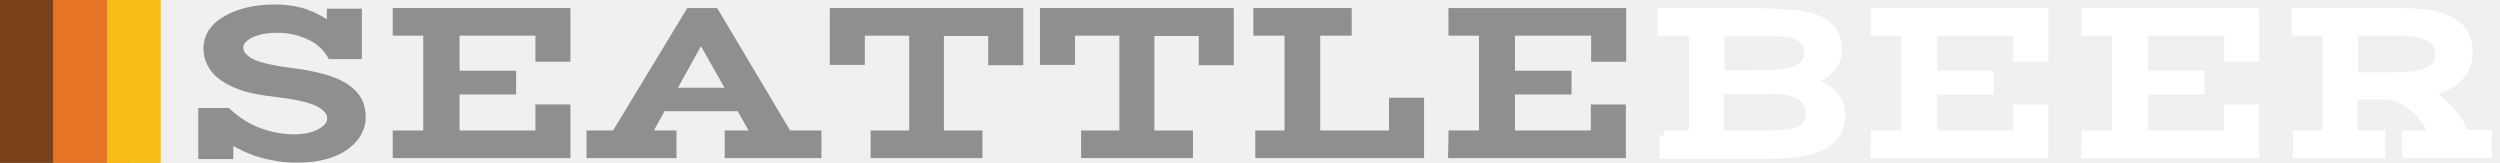
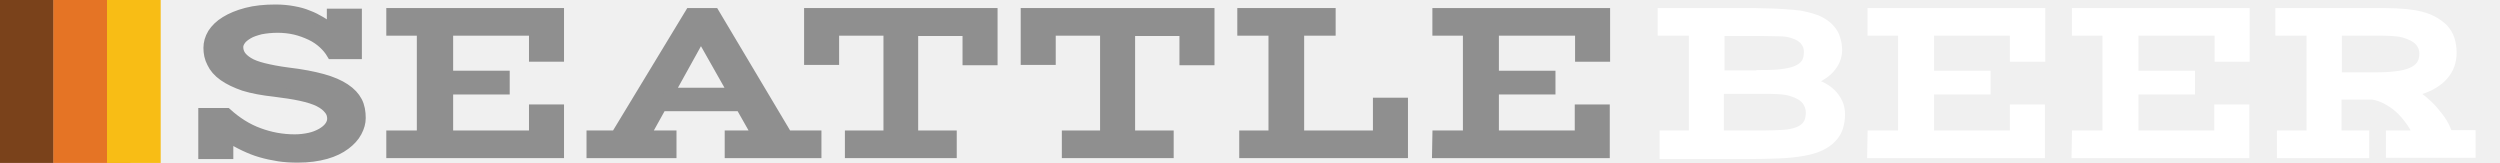
- <svg xmlns="http://www.w3.org/2000/svg" version="1.1" id="Layer_1" x="0px" y="0px" viewBox="-22.9 255.6 777.9 50.7" style="enable-background:new -22.9 255.6 777.9 50.7;" xml:space="preserve">
+ <svg xmlns="http://www.w3.org/2000/svg" version="1.1" id="Layer_1" x="0px" y="0px" viewBox="0 0 777.9 50.7" style="enable-background:new 0 0 777.9 50.7;" xml:space="preserve">
  <style type="text/css">
	.st0{fill:#8F8F8F;stroke:#8F8F8F;stroke-width:3;stroke-miterlimit:10;}
	.st1{fill:#FFFFFF;stroke:#FFFFFF;stroke-width:3;stroke-miterlimit:10;}
	.st2{fill:#7A421B;}
	.st3{fill:#E57425;}
	.st4{fill:#F8BD15;}
</style>
-   <path id="XMLID_104_" class="st0" d="M40.5,290.7h7.2c3.1,2.8,6.4,4.9,10,6.2c3.5,1.3,7.2,2,11.1,2c1.7,0,3.2-0.2,4.6-0.5  c1.4-0.3,2.6-0.8,3.7-1.4c1-0.6,1.8-1.2,2.4-2c0.6-0.8,0.9-1.6,0.9-2.5c0-1-0.3-2-1-2.8c-0.7-0.9-1.7-1.7-3.1-2.4s-3.3-1.3-5.6-1.8  s-5-0.9-8.2-1.3c-3.7-0.4-6.9-1-9.5-1.8c-2.6-0.9-4.7-1.9-6.4-3.1c-1.7-1.2-2.9-2.6-3.6-4.1c-0.8-1.5-1.1-3.1-1.1-4.7  c0-1.5,0.4-3,1.3-4.5c0.9-1.4,2.2-2.7,4-3.8s3.9-2,6.6-2.7c2.6-0.7,5.7-1,9.1-1c2,0,3.9,0.2,5.5,0.5c1.7,0.3,3.2,0.7,4.6,1.3  c1.4,0.5,2.7,1.2,3.9,1.9c1.2,0.7,2.3,1.5,3.4,2.4v-4.8h7.9v12.7h-7.9c-0.7-1.2-1.6-2.3-2.7-3.3c-1.1-1-2.4-1.9-3.9-2.6  c-1.5-0.7-3.1-1.3-4.8-1.7s-3.6-0.6-5.4-0.6c-2,0-3.7,0.2-5.3,0.5c-1.5,0.4-2.8,0.8-3.8,1.4c-1,0.6-1.8,1.2-2.3,1.9  c-0.5,0.7-0.8,1.4-0.8,2.1c0,0.9,0.2,1.7,0.7,2.5c0.5,0.8,1.3,1.5,2.4,2.2c1.1,0.7,2.7,1.3,4.7,1.8s4.5,1,7.6,1.4  c4.3,0.5,7.9,1.2,10.8,2c2.9,0.8,5.2,1.8,7,3c1.8,1.2,3,2.5,3.8,4s1.1,3.3,1.1,5.2c0,1.5-0.4,2.9-1.2,4.4s-2,2.8-3.6,4  c-1.6,1.2-3.6,2.2-6.1,2.9c-2.5,0.7-5.4,1.1-8.7,1.1c-2.1,0-4.1-0.1-6-0.4c-1.9-0.3-3.8-0.7-5.5-1.2c-1.8-0.5-3.5-1.2-5.2-2  c-1.7-0.8-3.3-1.7-4.9-2.7v5.2h-7.9v-12.9H40.5z" />
-   <path id="XMLID_102_" class="st0" d="M100.8,297.7h9.5v-32.5h-9.5v-5.6h52.3v13.7h-7.9v-8.1h-26.6v13.9h17.6v4.4h-17.6v14.2h26.6  v-8.1h7.9v13.7h-52.3V297.7z" />
-   <path id="XMLID_99_" class="st0" d="M161.1,297.7h7.6l23.1-38.1h7.6l22.7,38.1h9.1v5.6h-27.1v-5.6h8.5l-5.1-9H183l-5,9h8.1v5.6h-25  V297.7z M205.1,284.4l-9.9-17.5l-9.7,17.5H205.1z" />
-   <path id="XMLID_97_" class="st0" d="M249.5,297.7h12v-32.5h-16.8v9.1h-7.9v-14.7H294v14.8h-7.9v-9.1h-16.8v32.4h12v5.6h-31.8  L249.5,297.7L249.5,297.7z" />
-   <path id="XMLID_95_" class="st0" d="M314.9,297.7h12v-32.5h-16.8v9.1h-7.9v-14.7h57.3v14.8h-7.9v-9.1h-16.8v32.4h12v5.6H315v-5.6  H314.9z" />
-   <path id="XMLID_93_" class="st0" d="M369.2,297.7h9.1v-32.5h-9.7v-5.6h27.6v5.6h-9.8v32.5h24.4v-10.2h7.9v15.8h-49.5V297.7z" />
-   <path id="XMLID_91_" class="st0" d="M429.3,297.7h9.5v-32.5h-9.5v-5.6h52.3v13.7h-7.9v-8.1H447v13.9h17.6v4.4H447v14.2h26.6v-8.1  h7.9v13.7h-52.3L429.3,297.7L429.3,297.7z" />
-   <path id="XMLID_87_" class="st1" d="M494.9,297.7h9.2v-32.5h-9.7v-5.6h25.2c2.5,0,4.7,0,6.7,0.1c2,0,3.7,0.1,5.2,0.2  s2.8,0.2,3.9,0.3c1.1,0.1,2.1,0.2,2.8,0.4c1.9,0.4,3.6,0.9,4.9,1.5c1.3,0.7,2.4,1.4,3.3,2.4s1.5,1.9,1.8,3.1  c0.4,1.1,0.6,2.4,0.6,3.7c0,0.9-0.2,1.9-0.6,2.9c-0.4,1-1,1.9-1.8,2.8c-0.8,0.9-1.9,1.7-3.1,2.4c-1.3,0.7-2.7,1.3-4.4,1.8  c1.7,0.2,3.2,0.6,4.6,1.2c1.3,0.6,2.5,1.4,3.4,2.3s1.6,1.9,2.1,3s0.7,2.3,0.7,3.5c0,1.4-0.2,2.7-0.6,4c-0.4,1.2-1,2.3-2,3.3  c-0.9,1-2.1,1.8-3.5,2.5c-1.5,0.7-3.2,1.2-5.3,1.6c-2.3,0.4-4.9,0.7-7.8,0.8c-2.9,0.1-6.3,0.2-10.2,0.2H495v-5.9H494.9z   M525.1,278.9c2.9,0,5.3-0.1,7.2-0.4s3.4-0.7,4.5-1.3c1.1-0.6,1.9-1.3,2.4-2.2s0.7-2,0.7-3.3c0-1.3-0.4-2.4-1.2-3.4  s-2.1-1.8-3.8-2.3c-1.2-0.4-2.6-0.6-4.1-0.6s-3.4-0.1-5.6-0.1h-13V279h12.9V278.9z M525.8,297.7c2.4,0,4.5-0.1,6.2-0.2  c1.7-0.1,3.2-0.4,4.5-0.9c0.8-0.3,1.5-0.7,2-1.1c0.5-0.4,0.9-0.9,1.2-1.4s0.5-1,0.6-1.6c0.1-0.6,0.2-1.2,0.2-1.8  c0-1.5-0.5-2.9-1.4-4c-0.9-1.1-2.4-2-4.4-2.6c-1.2-0.4-2.6-0.6-4.2-0.7c-1.6-0.1-3.4-0.1-5.3-0.1H512v14.4H525.8z" />
-   <path id="XMLID_85_" class="st1" d="M560.7,297.7h9.5v-32.5h-9.5v-5.6H613v13.7h-8v-8.1h-26.6v13.9H596v4.4h-17.6v14.2H605v-8.1h7.9  v13.7h-52.3L560.7,297.7L560.7,297.7z" />
-   <path id="XMLID_83_" class="st1" d="M626.3,297.7h9.5v-32.5h-9.5v-5.6h52.3v13.7h-7.9v-8.1H644v13.9h17.6v4.4H644v14.2h26.6v-8.1  h7.9v13.7h-52.3L626.3,297.7L626.3,297.7z" />
-   <path id="XMLID_80_" class="st1" d="M692.1,297.7h9.2v-32.5h-9.7v-5.6h28.8c2.7,0,5.1,0,7.3,0.1c2.2,0.1,4.1,0.3,5.9,0.6  c2.1,0.4,3.8,0.9,5.3,1.7s2.6,1.6,3.5,2.5c0.9,1,1.6,2.1,2,3.4c0.4,1.3,0.6,2.6,0.6,4.1c0,2.7-0.8,5-2.5,7s-4.2,3.5-7.6,4.6  c-0.4,0.1-0.9,0.3-1.3,0.4c-0.4,0.1-0.9,0.2-1.4,0.3c1.2,0.7,2.5,1.5,3.7,2.5s2.4,2.1,3.4,3.3c1,1.2,2,2.4,2.8,3.7  c0.8,1.3,1.3,2.6,1.7,3.8h7.1v5.6H726v-5.5h8.4c-0.4-1.3-1-2.6-1.9-3.9c-0.9-1.3-1.9-2.6-3.1-3.8c-1.2-1.2-2.5-2.2-4.1-3.1  c-1.5-0.9-3.1-1.5-4.8-1.8h-11.3v12.6h8.6v5.6h-25.7L692.1,297.7L692.1,297.7z M721.9,279.6c2.8,0,5.1-0.2,7-0.5s3.3-0.8,4.4-1.4  c1.1-0.6,1.9-1.4,2.4-2.3s0.7-2,0.7-3.1c0-1.5-0.5-2.8-1.5-3.9s-2.7-2-4.9-2.6c-1.1-0.3-2.2-0.4-3.6-0.5c-1.4-0.1-2.8-0.1-4.4-0.1  h-12.7v14.4H721.9z" />
+   <path id="XMLID_104_" class="st0" d="M63.4,35.1h7.2c3.1,2.8,6.4,4.9,10,6.2c3.5,1.3,7.2,2,11.1,2c1.7,0,3.2-0.2,4.6-0.5  s2.6-0.8,3.7-1.4c1-0.6,1.8-1.2,2.4-2s0.9-1.6,0.9-2.5c0-1-0.3-2-1-2.8c-0.7-0.9-1.7-1.7-3.1-2.4s-3.3-1.3-5.6-1.8s-5-0.9-8.2-1.3  c-3.7-0.4-6.9-1-9.5-1.8c-2.6-0.9-4.7-1.9-6.4-3.1c-1.7-1.2-2.9-2.6-3.6-4.1c-0.8-1.5-1.1-3.1-1.1-4.7c0-1.5,0.4-3,1.3-4.5  c0.9-1.4,2.2-2.7,4-3.8c1.8-1.1,3.9-2,6.6-2.7c2.6-0.7,5.7-1,9.1-1c2,0,3.9,0.2,5.5,0.5c1.7,0.3,3.2,0.7,4.6,1.3  c1.4,0.5,2.7,1.2,3.9,1.9c1.2,0.7,2.3,1.5,3.4,2.4V4.2h7.9v12.7h-7.9c-0.7-1.2-1.6-2.3-2.7-3.3s-2.4-1.9-3.9-2.6s-3.1-1.3-4.8-1.7  s-3.6-0.6-5.4-0.6c-2,0-3.7,0.2-5.3,0.5c-1.5,0.4-2.8,0.8-3.8,1.4s-1.8,1.2-2.3,1.9c-0.5,0.7-0.8,1.4-0.8,2.1c0,0.9,0.2,1.7,0.7,2.5  s1.3,1.5,2.4,2.2s2.7,1.3,4.7,1.8s4.5,1,7.6,1.4c4.3,0.5,7.9,1.2,10.8,2s5.2,1.8,7,3s3,2.5,3.8,4s1.1,3.3,1.1,5.2  c0,1.5-0.4,2.9-1.2,4.4s-2,2.8-3.6,4s-3.6,2.2-6.1,2.9c-2.5,0.7-5.4,1.1-8.7,1.1c-2.1,0-4.1-0.1-6-0.4s-3.8-0.7-5.5-1.2  c-1.8-0.5-3.5-1.2-5.2-2c-1.7-0.8-3.3-1.7-4.9-2.7V48h-7.9V35.1L63.4,35.1L63.4,35.1z" />
+   <path id="XMLID_102_" class="st0" d="M121.7,42.1h9.5V9.6h-9.5V4H174v13.7h-7.9V9.6h-26.6v13.9h17.6v4.4h-17.6v14.2h26.6V34h7.9  v13.7h-52.3V42.1z" />
+   <path id="XMLID_99_" class="st0" d="M184,42.1h7.6L214.7,4h7.6L245,42.1h9.1v5.6H227v-5.6h8.5l-5.1-9h-24.5l-5,9h8.1v5.6h-25V42.1z   M228,28.8l-9.9-17.5l-9.7,17.5H228z" />
+   <path id="XMLID_97_" class="st0" d="M264.4,42.1h12V9.6h-16.8v9.1h-7.9V4h57.2v14.8H301V9.7h-16.8v32.4h12v5.6h-31.8L264.4,42.1  L264.4,42.1z" />
  <g>
-     <rect x="-22.9" y="255.6" class="st2" width="16.7" height="50.7" />
-     <rect id="XMLID_1_" x="-6.3" y="255.6" class="st3" width="24" height="50.7" />
-     <rect id="XMLID_2_" x="10.4" y="255.6" class="st4" width="16.7" height="50.7" />
+     <rect x="331.8" y="42.1" class="st0" width="0.1" height="0" />
+     <polygon class="st0" points="319.1,4 319.1,18.7 327,18.7 327,9.6 343.8,9.6 343.8,42.1 331.9,42.1 331.9,47.7 363.7,47.7    363.7,42.1 351.7,42.1 351.7,9.7 368.5,9.7 368.5,18.8 376.4,18.8 376.4,4  " />
+   </g>
+   <path id="XMLID_93_" class="st0" d="M387.1,42.1h9.1V9.6h-9.7V4h27.6v5.6h-9.8v32.5h24.4V31.9h7.9v15.8h-49.5V42.1z" />
+   <path id="XMLID_91_" class="st0" d="M447.2,42.1h9.5V9.6h-9.5V4h52.3v13.7h-7.9V9.6h-26.7v13.9h17.6v4.4h-17.6v14.2h26.6V34h7.9  v13.7h-52.3L447.2,42.1L447.2,42.1z" />
+   <path id="XMLID_85_" class="st1" d="M582.6,42.1h9.5V9.6h-9.5V4h52.3v13.7h-8V9.6h-26.6v13.9h17.6v4.4h-17.6v14.2h26.6V34h7.9v13.7  h-52.3L582.6,42.1L582.6,42.1z" />
+   <path id="XMLID_83_" class="st1" d="M646.2,42.1h9.5V9.6h-9.5V4h52.3v13.7h-7.9V9.6h-26.7v13.9h17.6v4.4h-17.6v14.2h26.6V34h7.9  v13.7h-52.3L646.2,42.1L646.2,42.1z" />
+   <path id="XMLID_80_" class="st1" d="M710,42.1h9.2V9.6h-9.7V4h28.8c2.7,0,5.1,0,7.3,0.1s4.1,0.3,5.9,0.6c2.1,0.4,3.8,0.9,5.3,1.7  s2.6,1.6,3.5,2.5c0.9,1,1.6,2.1,2,3.4s0.6,2.6,0.6,4.1c0,2.7-0.8,5-2.5,7s-4.2,3.5-7.6,4.6c-0.4,0.1-0.9,0.3-1.3,0.4  c-0.4,0.1-0.9,0.2-1.4,0.3c1.2,0.7,2.5,1.5,3.7,2.5s2.4,2.1,3.4,3.3c1,1.2,2,2.4,2.8,3.7c0.8,1.3,1.3,2.6,1.7,3.8h7.1v5.6h-24.9  v-5.5h8.4c-0.4-1.3-1-2.6-1.9-3.9s-1.9-2.6-3.1-3.8c-1.2-1.2-2.5-2.2-4.1-3.1c-1.5-0.9-3.1-1.5-4.8-1.8h-11.3v12.6h8.6v5.6H710  L710,42.1L710,42.1z M739.8,24c2.8,0,5.1-0.2,7-0.5s3.3-0.8,4.4-1.4c1.1-0.6,1.9-1.4,2.4-2.3s0.7-2,0.7-3.1c0-1.5-0.5-2.8-1.5-3.9  s-2.7-2-4.9-2.6c-1.1-0.3-2.2-0.4-3.6-0.5c-1.4-0.1-2.8-0.1-4.4-0.1h-12.7V24H739.8z" />
+   <g>
+     <rect class="st2" width="16.7" height="50.7" />
+     <rect id="XMLID_1_" x="16.6" class="st3" width="24" height="50.7" />
+     <rect id="XMLID_2_" x="33.3" class="st4" width="16.7" height="50.7" />
+   </g>
+   <g>
+     <path class="st1" d="M571.9,32.1c-0.5-1.1-1.2-2.1-2.1-3c-0.9-0.9-2.1-1.7-3.4-2.3c-1.4-0.6-2.9-1-4.6-1.2c1.7-0.5,3.1-1.1,4.4-1.8   c1.2-0.7,2.3-1.5,3.1-2.4c0.8-0.9,1.4-1.8,1.8-2.8c0.4-1,0.6-2,0.6-2.9c0-1.3-0.2-2.6-0.6-3.7c-0.3-1.2-0.9-2.1-1.8-3.1   s-2-1.7-3.3-2.4c-1.3-0.6-3-1.1-4.9-1.5c-0.7-0.2-1.7-0.3-2.8-0.4c-1.1-0.1-2.4-0.2-3.9-0.3c-1.5-0.1-3.2-0.2-5.2-0.2   C547.2,4,545,4,542.5,4h-25.2v5.6h9.7v32.5h-7.7v0h-1.4v0h0V48h25.3c3.9,0,7.3-0.1,10.2-0.2c2.9-0.1,5.5-0.4,7.8-0.8   c2.1-0.4,3.8-0.9,5.3-1.6c1.4-0.7,2.6-1.5,3.5-2.5c1-1,1.6-2.1,2-3.3c0.4-1.3,0.6-2.6,0.6-4C572.6,34.4,572.4,33.2,571.9,32.1z    M535.1,9.7h13c2.2,0,4.1,0.1,5.6,0.1s2.9,0.2,4.1,0.6c1.7,0.5,3,1.3,3.8,2.3s1.2,2.1,1.2,3.4s-0.2,2.4-0.7,3.3s-1.3,1.6-2.4,2.2   c-1.1,0.6-2.6,1-4.5,1.3s-4.3,0.4-7.2,0.4h0v0.1h-12.9V9.7z M563.2,36.9c-0.1,0.6-0.3,1.1-0.6,1.6s-0.7,1-1.2,1.4   c-0.5,0.4-1.2,0.8-2,1.1c-1.3,0.5-2.8,0.8-4.5,0.9c-1.7,0.1-3.8,0.2-6.2,0.2v0h-13.8V27.7h13.2c1.9,0,3.7,0,5.3,0.1   c1.6,0.1,3,0.3,4.2,0.7c2,0.6,3.5,1.5,4.4,2.6c0.9,1.1,1.4,2.5,1.4,4C563.4,35.7,563.3,36.3,563.2,36.9z" />
+     <rect x="517.8" y="42.1" class="st1" width="0.1" height="0" />
  </g>
</svg>
